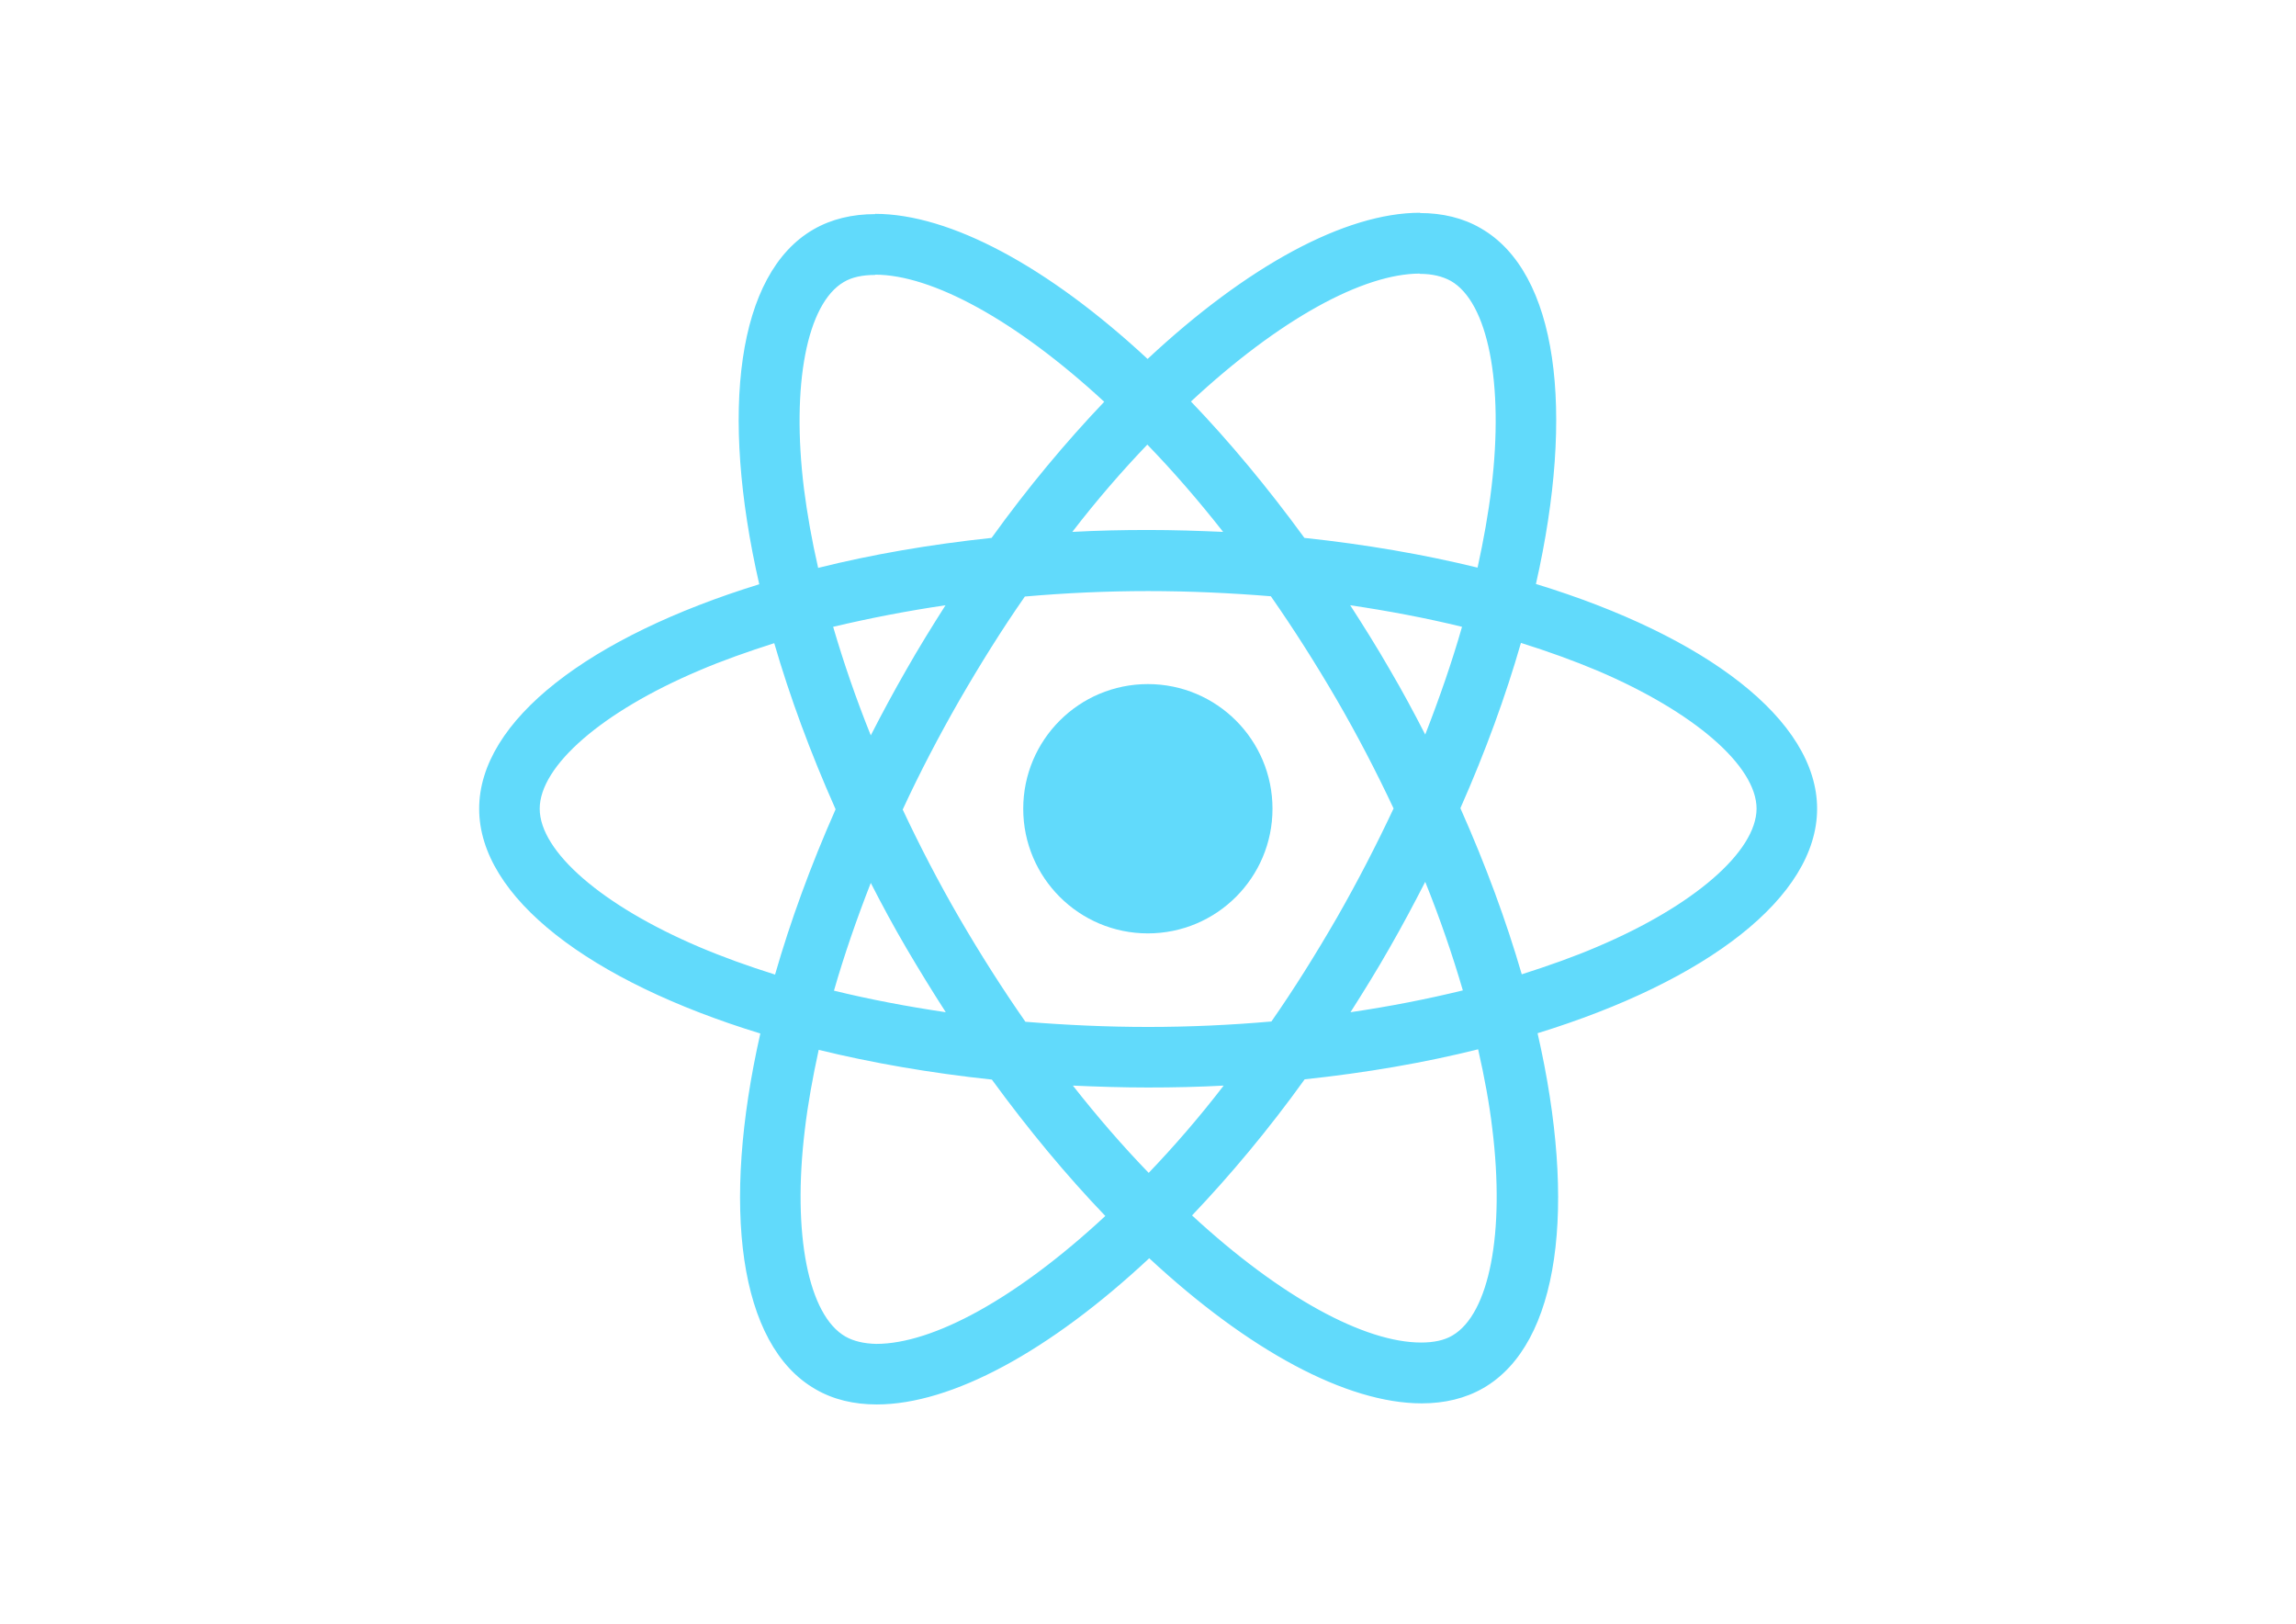
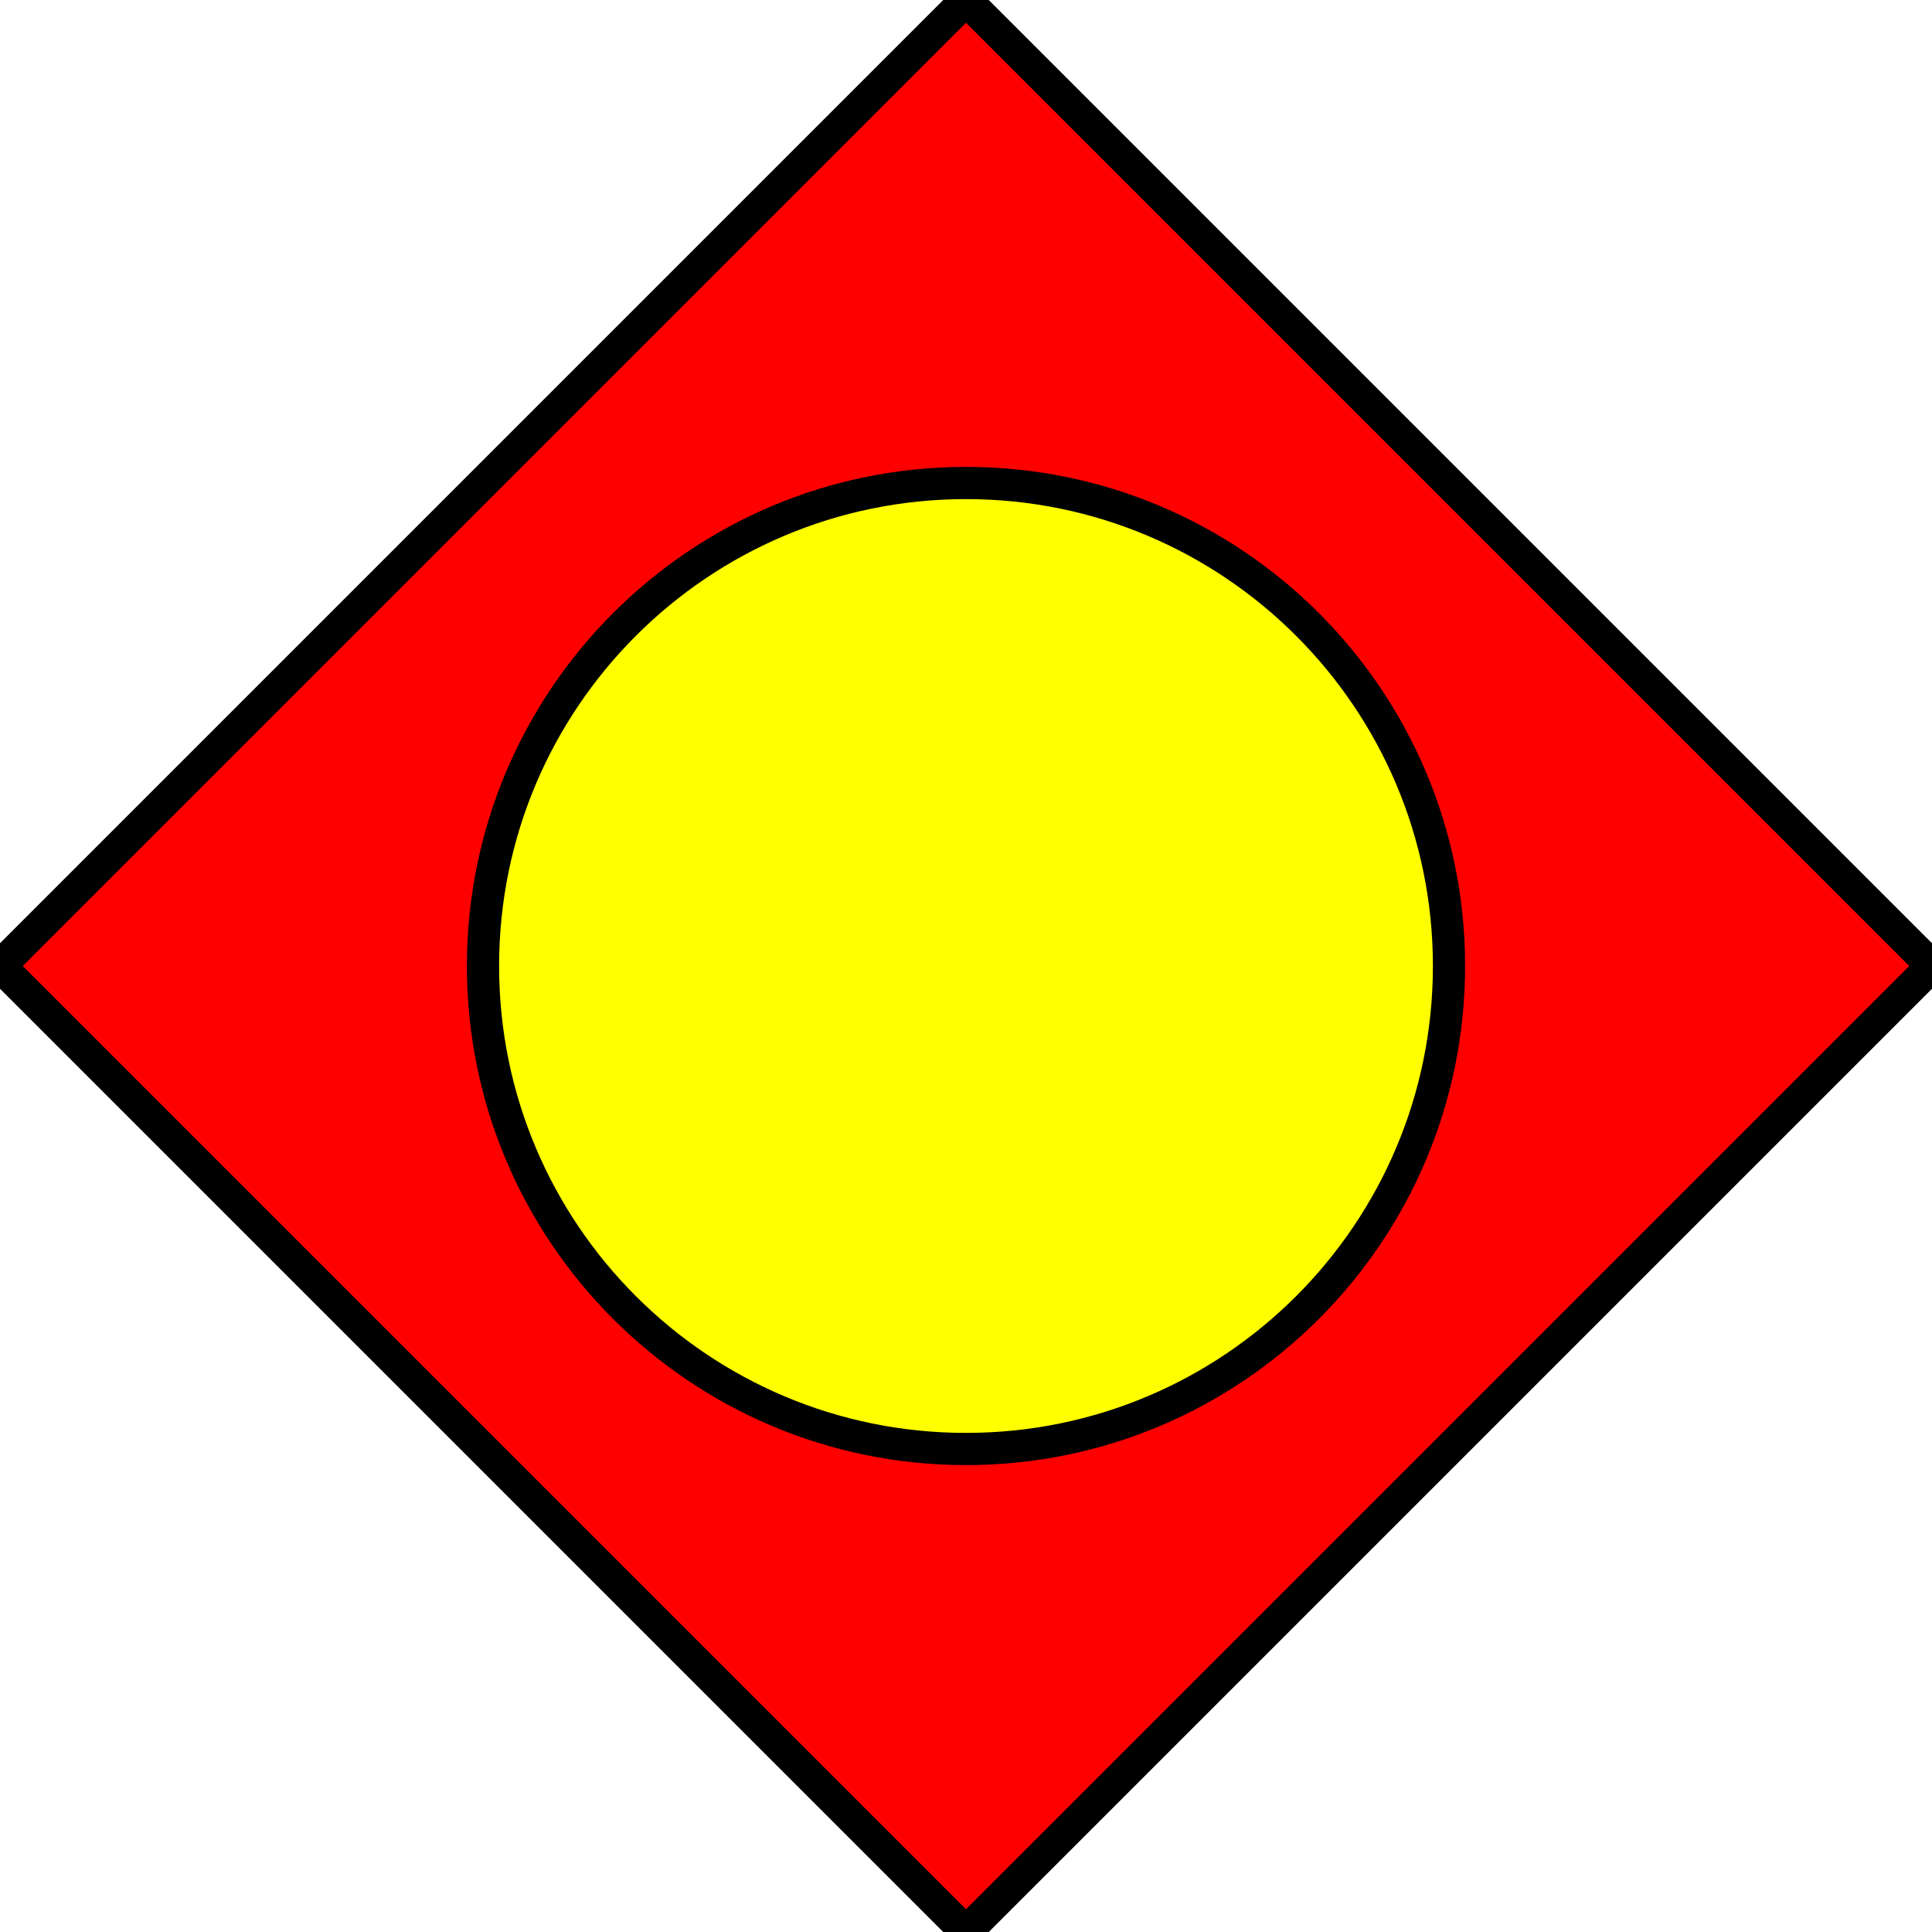
- <svg xmlns="http://www.w3.org/2000/svg" viewBox="0 0 841.9 595.3">
-   <g fill="#61DAFB">
-     <path d="M666.3 296.5c0-32.5-40.7-63.3-103.1-82.4 14.4-63.6 8-114.2-20.2-130.4-6.5-3.8-14.1-5.6-22.4-5.6v22.3c4.6 0 8.3.9 11.4 2.6 13.6 7.8 19.5 37.5 14.9 75.7-1.1 9.4-2.9 19.3-5.1 29.4-19.6-4.8-41-8.5-63.5-10.9-13.5-18.5-27.5-35.3-41.6-50 32.6-30.3 63.2-46.9 84-46.9V78c-27.5 0-63.5 19.6-99.9 53.6-36.4-33.8-72.4-53.2-99.9-53.2v22.3c20.7 0 51.4 16.5 84 46.6-14 14.7-28 31.4-41.3 49.9-22.6 2.4-44 6.1-63.6 11-2.3-10-4-19.7-5.2-29-4.7-38.2 1.1-67.9 14.6-75.8 3-1.8 6.9-2.6 11.5-2.6V78.5c-8.4 0-16 1.8-22.6 5.6-28.1 16.2-34.4 66.7-19.9 130.1-62.2 19.2-102.7 49.9-102.7 82.3 0 32.5 40.7 63.3 103.1 82.4-14.4 63.6-8 114.2 20.2 130.4 6.5 3.8 14.1 5.6 22.5 5.6 27.5 0 63.5-19.6 99.9-53.6 36.4 33.8 72.4 53.2 99.9 53.2 8.4 0 16-1.8 22.6-5.6 28.1-16.2 34.4-66.7 19.9-130.1 62-19.1 102.5-49.9 102.5-82.3zm-130.2-66.7c-3.7 12.9-8.3 26.2-13.5 39.5-4.1-8-8.4-16-13.1-24-4.6-8-9.5-15.8-14.4-23.4 14.2 2.1 27.9 4.7 41 7.9zm-45.8 106.5c-7.8 13.5-15.8 26.3-24.1 38.2-14.9 1.3-30 2-45.2 2-15.1 0-30.2-.7-45-1.9-8.3-11.9-16.4-24.6-24.2-38-7.6-13.1-14.5-26.4-20.8-39.8 6.2-13.4 13.2-26.8 20.7-39.9 7.8-13.5 15.8-26.3 24.1-38.2 14.9-1.3 30-2 45.2-2 15.1 0 30.2.7 45 1.9 8.3 11.9 16.4 24.6 24.2 38 7.6 13.1 14.5 26.4 20.8 39.8-6.3 13.4-13.2 26.8-20.7 39.9zm32.3-13c5.4 13.4 10 26.8 13.8 39.8-13.1 3.2-26.9 5.9-41.2 8 4.9-7.7 9.8-15.6 14.4-23.7 4.6-8 8.9-16.1 13-24.1zM421.2 430c-9.3-9.6-18.6-20.3-27.8-32 9 .4 18.2.7 27.5.7 9.4 0 18.7-.2 27.8-.7-9 11.7-18.3 22.4-27.5 32zm-74.4-58.9c-14.2-2.1-27.9-4.7-41-7.9 3.7-12.9 8.3-26.2 13.5-39.5 4.1 8 8.4 16 13.1 24 4.7 8 9.5 15.8 14.4 23.4zM420.7 163c9.3 9.6 18.6 20.3 27.8 32-9-.4-18.2-.7-27.5-.7-9.4 0-18.7.2-27.8.7 9-11.7 18.3-22.4 27.5-32zm-74 58.9c-4.9 7.7-9.8 15.6-14.4 23.7-4.6 8-8.9 16-13 24-5.4-13.4-10-26.8-13.8-39.8 13.1-3.1 26.9-5.8 41.2-7.9zm-90.5 125.2c-35.4-15.1-58.3-34.9-58.3-50.6 0-15.7 22.9-35.6 58.3-50.6 8.6-3.7 18-7 27.7-10.1 5.7 19.6 13.2 40 22.5 60.9-9.2 20.8-16.6 41.1-22.2 60.6-9.9-3.1-19.3-6.5-28-10.2zM310 490c-13.6-7.8-19.5-37.5-14.9-75.7 1.1-9.4 2.9-19.3 5.1-29.4 19.6 4.8 41 8.5 63.5 10.9 13.5 18.5 27.5 35.3 41.6 50-32.6 30.3-63.2 46.9-84 46.9-4.5-.1-8.3-1-11.3-2.7zm237.2-76.2c4.7 38.2-1.1 67.9-14.6 75.8-3 1.8-6.9 2.6-11.5 2.6-20.7 0-51.4-16.5-84-46.6 14-14.7 28-31.4 41.3-49.9 22.6-2.4 44-6.1 63.6-11 2.3 10.1 4.1 19.8 5.2 29.1zm38.5-66.7c-8.6 3.7-18 7-27.7 10.1-5.7-19.6-13.2-40-22.5-60.9 9.2-20.8 16.6-41.1 22.2-60.6 9.9 3.1 19.3 6.5 28.1 10.2 35.4 15.1 58.3 34.9 58.3 50.6-.1 15.7-23 35.6-58.4 50.6zM320.8 78.4z" />
-     <circle cx="420.9" cy="296.5" r="45.7" />
-     <path d="M520.5 78.1z" />
-   </g>
+ <svg xmlns="http://www.w3.org/2000/svg" viewBox="0 0 120 120">
+   <polygon class="beachBall" points="60,0 0,60 60,120 120,60" style="fill:red;stroke:black;stroke-width:2" />
+   <circle cx="60" cy="60" r="30" style="fill:yellow;stroke:black;stroke-width:2" />
</svg>
